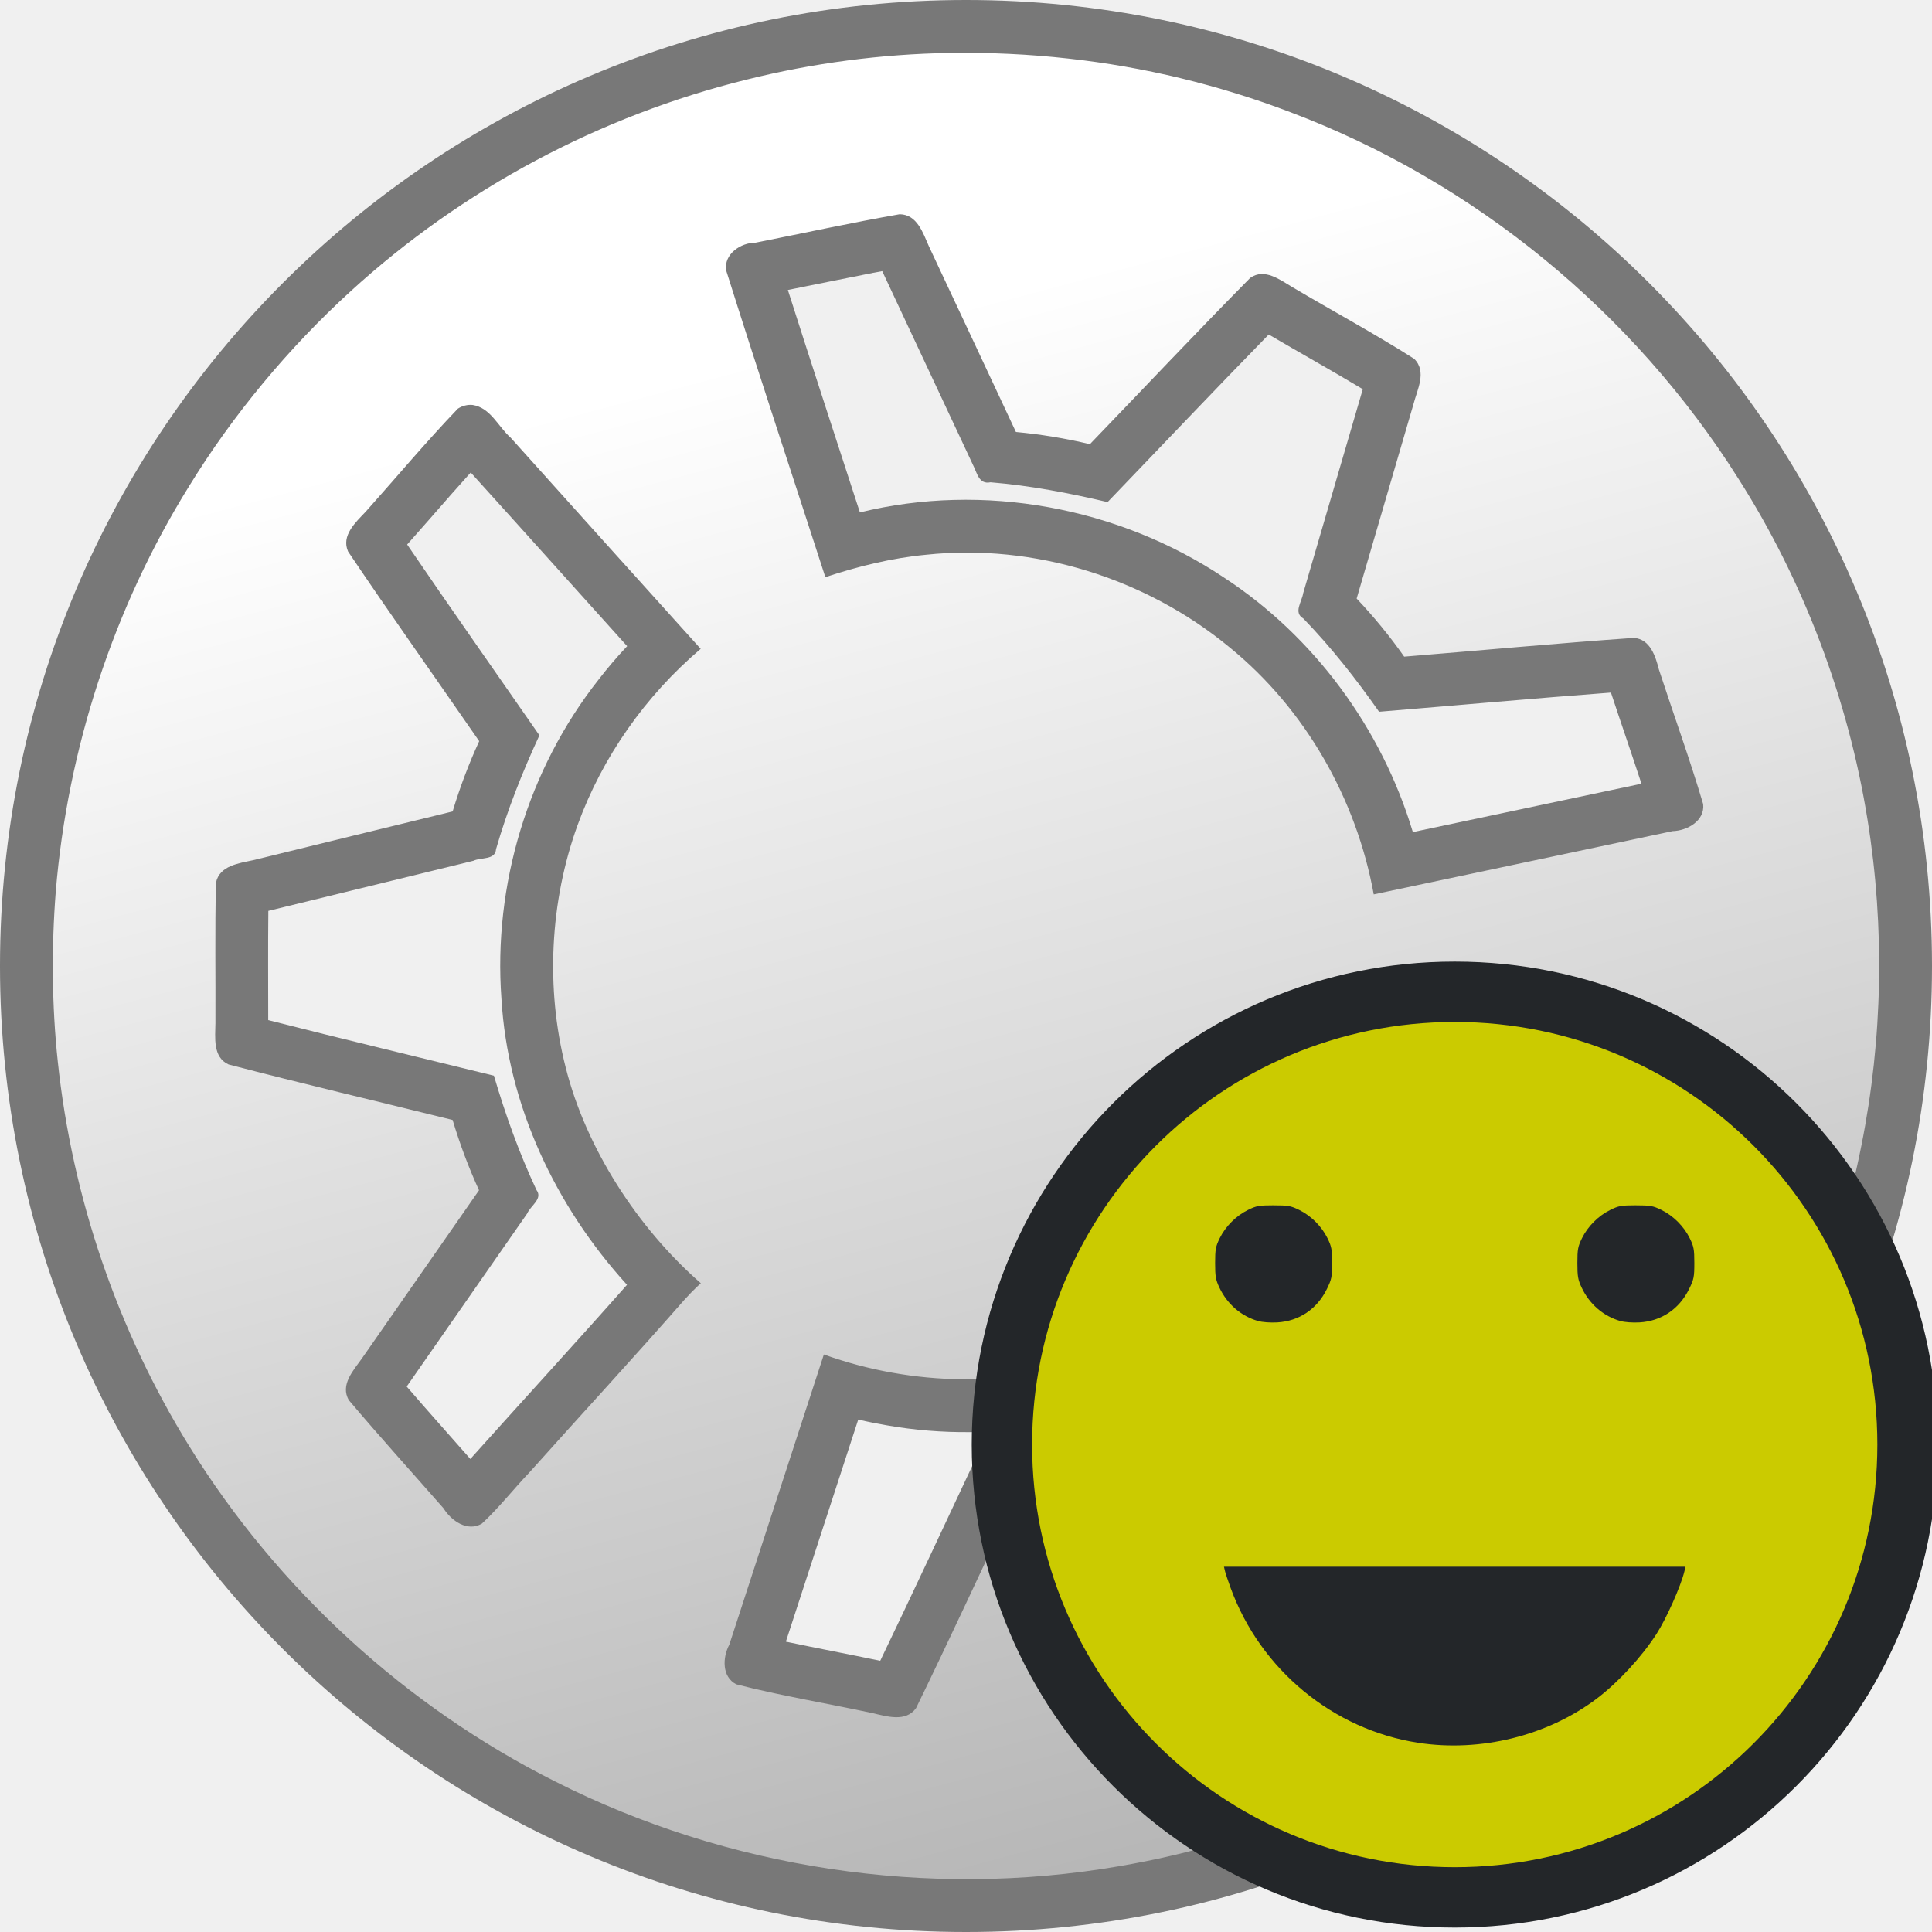
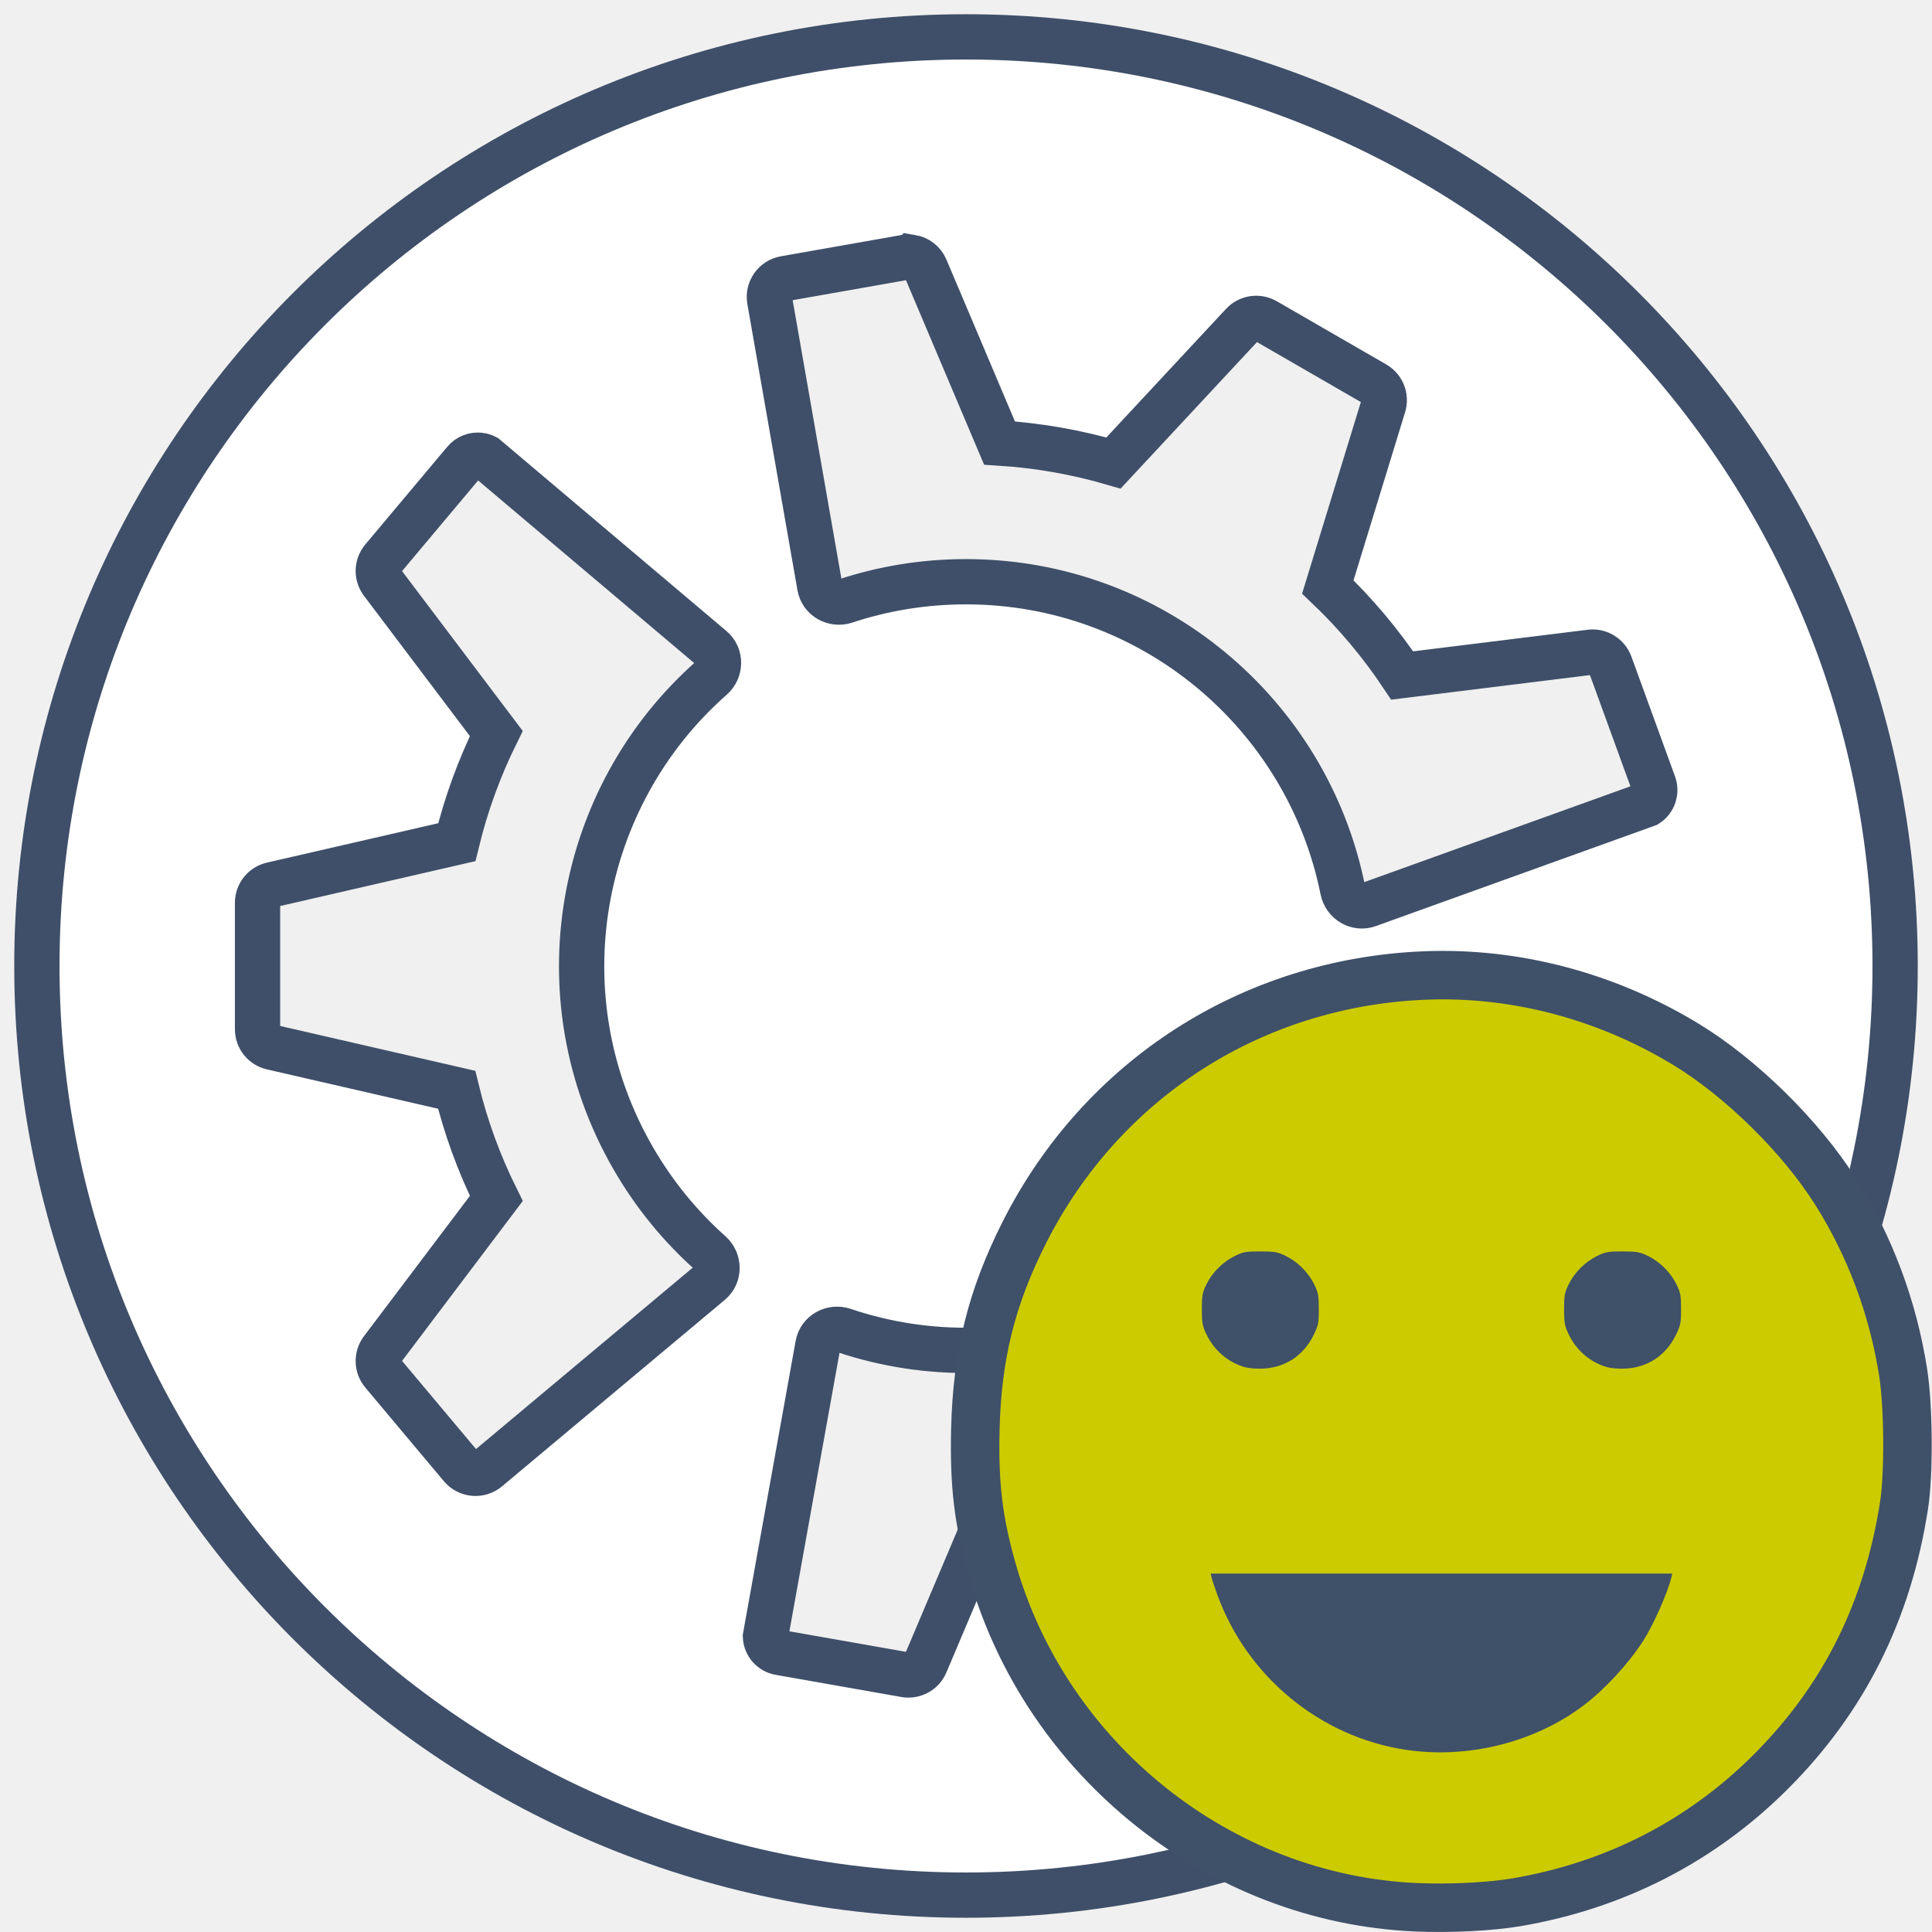
<svg xmlns="http://www.w3.org/2000/svg" data-name="Layer 3" version="1.1" viewBox="0 0 128 128">
-   <defs>
-     <linearGradient id="linearGradient8271" x1="53.809" x2="112.34" y1="22.613" y2="241.07" gradientUnits="userSpaceOnUse">
-       <stop stop-color="#fff" offset="0" />
-       <stop stop-color="#606060" offset="1" />
-     </linearGradient>
-   </defs>
-   <path d="m62.557 7.016c-15.876 0.314-31.451 7.702-41.748 19.789-8.51 9.855-13.525 22.687-13.789 35.719-0.35 13.304 4.069 26.714 12.463 37.066 9.021 11.296 22.449 19.035 36.812 20.887 13.921 1.893 28.54-1.483 40.072-9.553 12.272-8.471 21.097-21.883 23.695-36.598 2.577-14.026-0.247-29.018-8.016-41.008-7.998-12.522-21.025-21.79-35.574-24.941-1.788-0.412-3.928-0.755-5.541-0.953-2.777-0.336-5.578-0.47-8.375-0.408zm-4.106 10.949c2.003 4.276 4.005 8.552 6.008 12.828 0.281 0.536 0.384 1.322 1.166 1.16 2.62 0.215 5.199 0.709 7.754 1.312 3.559-3.7 7.089-7.43 10.678-11.102 2.072 1.216 4.171 2.387 6.232 3.621-1.318 4.51-2.635 9.02-3.953 13.529-0.088 0.577-0.661 1.268 0.018 1.668 1.849 1.91 3.488 4 5.014 6.174 5.121-0.421 10.238-0.886 15.361-1.27 0.665 2.016 1.363 4.021 2.022 6.039l-15.146 3.205c-2.054-6.85-6.532-12.961-12.529-16.875-6.994-4.657-15.93-6.311-24.105-4.305-1.598-4.923-3.217-9.853-4.773-14.738 1.319-0.266 2.654-0.54 3.939-0.793 0.539-0.108 1.34-0.264 1.717-0.344 0.2-0.037 0.4-0.074 0.6-0.111zm-27.264 13.34c3.465 3.825 6.907 7.671 10.363 11.504-0.669 0.709-1.302 1.45-1.897 2.223-4.67 5.924-6.983 13.61-6.432 21.127 0.41 7.057 3.591 13.772 8.32 18.963-3.426 3.875-6.927 7.686-10.379 11.539-1.407-1.599-2.827-3.186-4.217-4.799 2.659-3.819 5.319-7.639 7.979-11.459 0.22-0.521 1.062-0.98 0.617-1.566-1.146-2.443-2.053-4.984-2.818-7.57-4.984-1.227-9.979-2.415-14.953-3.682 8e-4 -2.412-0.018-4.824 8e-3 -7.236 4.529-1.107 9.058-2.213 13.586-3.32 0.512-0.245 1.45-0.032 1.5-0.771 0.745-2.591 1.743-5.096 2.873-7.541-2.921-4.213-5.876-8.403-8.762-12.641 0.972-1.099 1.943-2.2 2.906-3.307zm62.361 41.586c5.071 1.088 10.118 2.13 15.184 3.246-0.676 2.011-1.34 4.027-2.039 6.031-4.712-0.4-9.425-0.8-14.137-1.199-0.608-0.027-1.339-0.324-1.588 0.438-1.479 2.169-3.202 4.148-5.008 6.049 1.415 4.938 2.912 9.851 4.287 14.801-1.06 0.608-2.124 1.209-3.178 1.828-0.999 0.585-2.03 1.174-3.111 1.777-3.232-3.373-6.466-6.745-9.699-10.117-0.469-0.322-0.756-1.238-1.422-0.91-2.612 0.655-5.276 1.04-7.955 1.289-2.187 4.637-4.341 9.289-6.564 13.908-2.081-0.437-4.172-0.827-6.252-1.268l4.795-14.715c0.622 0.149 1.251 0.272 1.881 0.381 7.295 1.284 15.03-0.177 21.33-4.08 6.43-3.898 11.357-10.211 13.471-17.438z" fill-opacity=".5" />
-   <path d="m64 0a64 64 0 0 0-64 64 64 64 0 0 0 64 64 64 64 0 0 0 64-64 64 64 0 0 0-64-64zm-0.791 6.014c6.299-0.099 12.606 0.86 18.6 2.797 0.672 0.216 1.533 0.513 2.076 0.711 11.786 4.264 22.084 12.488 28.844 23.043 7.17 11.027 10.385 24.552 8.914 37.625-0.053 0.57-0.17 1.366-0.217 1.789-0.352 2.456-0.84 4.894-1.498 7.287-0.132 0.509-0.352 1.241-0.455 1.596-0.437 1.415-0.909 2.821-1.451 4.199-5.035 13.056-15.018 24.094-27.461 30.48-0.764 0.385-1.281 0.648-2.041 1-0.789 0.373-1.768 0.78-2.463 1.076-4.657 1.93-9.574 3.231-14.574 3.871-11.793 1.551-24.042-0.635-34.551-6.215-0.502-0.255-1.186-0.652-1.553-0.846-6.132-3.498-11.626-8.111-16.119-13.557-8.691-10.451-13.435-24.054-13.234-37.637 0.008-0.892 0.037-1.611 0.084-2.443 0.016-0.435 0.075-1.164 0.102-1.529 0.437-5.197 1.554-10.338 3.359-15.232 0.46-1.223 0.867-2.252 1.379-3.416 0.269-0.615 0.648-1.417 0.883-1.9 2.168-4.458 4.892-8.648 8.119-12.412 0.378-0.449 0.923-1.058 1.221-1.387 8.539-9.393 20.246-15.825 32.748-18.014 0.62-0.114 1.464-0.234 1.951-0.312 2.432-0.334 4.883-0.533 7.338-0.574z" fill-opacity=".5" />
  <ellipse cx="64.056" cy="63.703" rx="64.035" ry="63.635" fill="none" />
-   <path d="m62.912 3.507c-4.525 0.073-9.051 0.672-13.424 1.761-9.761 2.405-18.845 7.255-26.266 14.036-4.101 3.747-7.775 8.152-10.708 12.928-4.991 8.037-8.037 17.371-8.82 26.84-0.289 3.7-0.263 7.55 0.136 11.267 0.95 8.997 3.952 17.792 8.729 25.511 5.818 9.398 14.311 17.214 24.25 22.192 11.381 5.75 24.667 7.779 37.291 5.608 9.497-1.608 18.779-5.578 26.466-11.448 11.682-8.824 19.916-21.937 22.754-36.293 1.422-7.102 1.558-14.473 0.412-21.583-1.275-7.98-4.23-15.825-8.567-22.626-6.943-11.012-17.479-19.664-29.67-24.266-4.75-1.81-9.725-3.011-14.722-3.556-2.624-0.292-5.211-0.409-7.861-0.372zm-3.303 10.687c1.154 0.011 1.546 1.249 1.931 2.118 1.93 4.099 3.843 8.206 5.767 12.308 1.65 0.154 3.289 0.424 4.901 0.808 3.539-3.671 7.038-7.388 10.619-11.014 0.956-0.68 1.998 0.139 2.823 0.626 2.677 1.584 5.424 3.068 8.044 4.733 0.859 0.846 0.196 2.05-0.049 3.011-1.254 4.291-2.509 8.581-3.763 12.872 1.14 1.206 2.195 2.491 3.149 3.849 5.073-0.413 10.148-0.889 15.222-1.244 1.078 0.083 1.433 1.226 1.656 2.104 0.971 2.972 2.042 5.914 2.93 8.909 0.122 1.112-1.059 1.766-2.03 1.792-6.598 1.397-13.197 2.792-19.795 4.19-1.156-6.34-4.53-12.274-9.537-16.357-5.557-4.6-12.96-6.906-20.115-6.146-2.279 0.214-4.511 0.768-6.68 1.485-2.191-6.776-4.436-13.534-6.573-20.325-0.16-1.088 0.97-1.834 1.947-1.837 3.183-0.628 6.359-1.325 9.551-1.883zm-28.292 12.636c1.189 0.188 1.69 1.441 2.514 2.167 4.192 4.668 8.389 9.332 12.592 13.99-3.657 3.111-6.513 7.156-8.154 11.672-1.827 5.029-2.137 10.789-0.795 16.046 1.347 5.376 4.786 10.671 8.958 14.314 0 0-0.448 0.387-1.095 1.102-3.366 3.843-6.843 7.609-10.253 11.42-1.067 1.119-2.029 2.357-3.159 3.403-0.959 0.567-2.032-0.193-2.539-1.013-2.089-2.388-4.229-4.738-6.271-7.163-0.6-1.008 0.304-1.981 0.859-2.761l7.762-11.149c-0.692-1.51-1.272-3.069-1.75-4.659-4.947-1.226-9.915-2.39-14.843-3.676-1.06-0.485-0.881-1.79-0.87-2.744 0.016-3.098-0.042-6.204 0.037-9.298 0.229-1.134 1.523-1.286 2.455-1.49 4.406-1.084 8.816-2.153 13.223-3.231 0.48-1.59 1.066-3.147 1.76-4.655-2.893-4.188-5.845-8.342-8.685-12.563-0.474-1.062 0.503-1.939 1.159-2.634 2.037-2.277 4.002-4.631 6.114-6.834 0.289-0.187 0.641-0.28 0.983-0.244zm60.121 42.028c6.845 1.485 13.712 2.879 20.545 4.406 0.47 0.1 0.461 0.826 1.004 0.691 0.3 0.231-0.286 1.041-0.335 1.501-1.083 3.197-2.117 6.416-3.261 9.587-0.573 0.992-1.838 0.74-2.779 0.631-4.529-0.377-9.057-0.77-13.586-1.153-0.956 1.357-2.008 2.647-3.155 3.847 1.409 4.904 2.909 9.789 4.239 14.711 0.082 1.194-1.187 1.672-2.035 2.163-2.694 1.516-5.338 3.147-8.074 4.57-1.161 0.326-1.879-0.858-2.586-1.548-3.096-3.23-6.193-6.46-9.289-9.69-1.614 0.385-3.255 0.654-4.907 0.808-2.175 4.595-4.3 9.22-6.528 13.786-0.686 0.953-1.949 0.543-2.891 0.33-3.002-0.649-6.052-1.14-9.02-1.908-0.966-0.491-0.911-1.79-0.463-2.622 2.088-6.41 4.178-12.82 6.266-19.23 5.874 2.115 12.529 2.223 18.381 0.131 7.094-2.463 13.112-7.924 16.08-14.841 0.886-2.006 1.501-4.122 1.922-6.271 0.157 0.034 0.314 0.068 0.471 0.101z" fill="url(#linearGradient8271)" />
-   <g transform="translate(0,-40)" stroke-width="4">
-     <path class="ColorScheme-Text" d="m95.198 164.271c-12.231-0.539-23.064-9.027-26.437-20.713-0.866-2.999-1.134-5.203-1.05-8.627 0.11-4.518 1.012-8.08 3.05-12.047 4.841-9.421 14.232-15.35 24.999-15.782 5.649-0.227 11.354 1.25 16.342 4.232 3.43 2.05 7.149 5.645 9.316 9.005 2.158 3.347 3.608 7.157 4.239 11.146 0.329 2.075 0.357 6.187 0.055 8.104-1.024 6.513-3.757 11.883-8.331 16.374-4.324 4.245-9.708 6.963-15.837 7.996-1.672 0.282-4.206 0.406-6.346 0.312z" color="#232629" fill="#cbcb00" />
-     <path class="ColorScheme-Text" d="m96.38 103.707c-17.673 0-32 14.327-32 32s14.327 32 32 32c17.673 0 32-14.327 32-32s-14.327-32-32-32zm0 4c15.464 0 28 12.536 28 28s-12.536 28-28 28c-15.464-1e-5 -28-12.536-28-28s12.536-28 28-28zm-12 12.148c-0.963 0-1.143 0.032-1.695 0.305-0.787 0.386-1.489 1.088-1.875 1.875-0.268 0.546-0.305 0.737-0.305 1.641 0 0.88 0.037 1.105 0.281 1.625 0.513 1.094 1.443 1.901 2.563 2.219 0.288 0.082 0.818 0.12 1.273 0.094 1.447-0.084 2.631-0.883 3.281-2.203 0.32-0.651 0.352-0.796 0.352-1.734 0-0.906-0.036-1.094-0.305-1.641-0.386-0.787-1.088-1.489-1.875-1.875-0.552-0.271-0.733-0.305-1.695-0.305zm24 0c-0.963 0-1.143 0.032-1.695 0.305-0.787 0.386-1.489 1.088-1.875 1.875-0.268 0.546-0.305 0.737-0.305 1.641 0 0.88 0.036 1.105 0.281 1.625 0.513 1.094 1.443 1.901 2.562 2.219 0.288 0.082 0.818 0.12 1.273 0.094 1.447-0.084 2.631-0.883 3.281-2.203 0.32-0.651 0.352-0.796 0.352-1.734 0-0.906-0.036-1.094-0.305-1.641-0.386-0.787-1.088-1.489-1.875-1.875-0.552-0.271-0.733-0.305-1.695-0.305zm-27.289 23.945 0.07 0.297c0.039 0.163 0.21 0.665 0.375 1.117 1.976 5.412 6.787 9.38 12.422 10.25 4.125 0.637 8.567-0.46 11.836-2.93 1.408-1.064 2.971-2.756 3.953-4.281 0.652-1.012 1.612-3.163 1.852-4.156l0.07-0.297h-15.289z" color="#232629" fill="#232629" />
+   <path d="m63.999 2.443c-33.996 0-61.556 27.559-61.556 61.555 0 33.996 27.56 61.559 61.556 61.559 33.997 0 61.558-27.563 61.558-61.559 0-33.996-27.561-61.555-61.558-61.555zm-3.608 14.604c0.406 0.068 0.762 0.338 0.93 0.735l4.899 11.57c2.606 0.164 5.133 0.617 7.551 1.324l8.555-9.191c0.391-0.42 1.02-0.514 1.517-0.227l7.252 4.187c0.497 0.287 0.73 0.878 0.562 1.427l-3.685 12.014c1.849 1.765 3.503 3.733 4.928 5.868l12.467-1.542c0.569-0.07 1.111 0.262 1.308 0.801l2.891 7.944c0.18 0.496-5e-3 1.05-0.447 1.337l-18.476 6.651c-0.736 0.265-1.527-0.216-1.681-0.983-2.338-11.648-12.626-20.421-24.963-20.421-2.796 0-5.486 0.45-8.003 1.283-0.742 0.245-1.55-0.203-1.684-0.973l-3.32-18.969c-0.117-0.669 0.33-1.306 0.998-1.424l7.983-1.408c0.141-0.025 0.282-0.025 0.417-0.002zm-28.591 13.119c0.125 0.016 0.249 0.055 0.366 0.115l14.998 12.675c0.597 0.505 0.578 1.431-0.01 1.947-8.918 7.849-11.373 21.144-5.205 31.828 1.398 2.421 3.133 4.526 5.113 6.29 0.583 0.52 0.598 1.445-9.62e-4 1.946l-14.767 12.359c-0.521 0.436-1.297 0.367-1.734-0.153l-5.21-6.21c-0.369-0.44-0.385-1.075-0.039-1.533l7.571-10.028c-1.16-2.338-2.032-4.753-2.628-7.202l-12.237-2.813c-0.559-0.128-0.955-0.627-0.955-1.2v-8.374c0-0.574 0.396-1.071 0.955-1.2l12.246-2.815c0.604-2.484 1.481-4.901 2.617-7.202l-7.569-10.026c-0.346-0.458-0.329-1.093 0.039-1.533l5.435-6.476c0.254-0.303 0.639-0.444 1.014-0.395zm58.275 37.95c0.18-0.019 0.367 0.001 0.55 0.069l18.087 6.61c0.638 0.233 0.967 0.939 0.735 1.577l-2.773 7.617c-0.196 0.539-0.739 0.871-1.308 0.801l-12.47-1.542c-1.445 2.174-3.1 4.137-4.922 5.877l3.682 12.004c0.168 0.548-0.065 1.14-0.562 1.427l-7.253 4.187c-0.497 0.287-1.126 0.193-1.517-0.227l-8.561-9.197c-2.454 0.718-4.985 1.167-7.546 1.334l-4.897 11.567c-0.224 0.529-0.782 0.832-1.347 0.733l-8.326-1.468c-0.519-0.092-0.907-0.529-0.934-1.056l3.477-19.326c0.139-0.769 0.951-1.215 1.692-0.965 11.256 3.799 23.998-0.724 30.166-11.408 1.398-2.421 2.353-4.977 2.89-7.572 0.119-0.574 0.595-0.984 1.136-1.041z" fill="#fff" stroke="#3f4f69" stroke-width="3" />
+   <g transform="translate(0,-40)" stroke="#001f4f">
+     <path class="ColorScheme-Text" d="m93.78 166.36c-12.975-0.582-24.468-9.748-28.046-22.366-0.918-3.238-1.203-5.618-1.114-9.315 0.117-4.879 1.074-8.725 3.236-13.008 5.135-10.173 15.098-16.574 26.52-17.041 5.993-0.245 12.045 1.35 17.337 4.569 3.639 2.213 7.585 6.096 9.883 9.723 2.289 3.614 3.827 7.728 4.497 12.035 0.349 2.241 0.379 6.681 0.059 8.751-1.087 7.032-3.986 12.831-8.838 17.681-4.587 4.584-10.299 7.519-16.801 8.634-1.774 0.304-4.462 0.439-6.732 0.337z" color="#232629" fill="#cbcb00" stroke="#3f5069" stroke-width="3.211" />
+     <path class="ColorScheme-Text" d="m83.5 122.91c-0.963 0-1.143 0.032-1.695 0.305-0.787 0.386-1.489 1.088-1.875 1.875-0.268 0.546-0.305 0.737-0.305 1.641 0 0.88 0.037 1.105 0.281 1.625 0.513 1.094 1.443 1.901 2.562 2.219 0.288 0.082 0.818 0.12 1.273 0.094 1.447-0.084 2.631-0.883 3.281-2.203 0.32-0.651 0.352-0.796 0.352-1.734 0-0.906-0.036-1.095-0.305-1.641-0.386-0.787-1.088-1.489-1.875-1.875-0.552-0.271-0.733-0.305-1.695-0.305zm24 0c-0.963 0-1.143 0.032-1.695 0.305-0.787 0.386-1.489 1.088-1.875 1.875-0.268 0.546-0.305 0.737-0.305 1.641 0 0.88 0.036 1.105 0.281 1.625 0.513 1.094 1.443 1.901 2.562 2.219 0.288 0.082 0.818 0.12 1.273 0.094 1.447-0.084 2.631-0.883 3.281-2.203 0.32-0.651 0.352-0.796 0.352-1.734 0-0.906-0.036-1.095-0.305-1.641-0.386-0.787-1.088-1.489-1.875-1.875-0.552-0.271-0.733-0.305-1.695-0.305zm-27.289 21.345 0.07 0.297c0.039 0.163 0.21 0.665 0.375 1.117 1.976 5.412 6.787 9.38 12.422 10.25 4.125 0.637 8.567-0.46 11.836-2.93 1.408-1.064 2.971-2.756 3.953-4.281 0.652-1.012 1.612-3.163 1.852-4.156l0.07-0.297h-15.289z" color="#232629" fill="#3f5069" stroke-width="0" />
  </g>
</svg>
